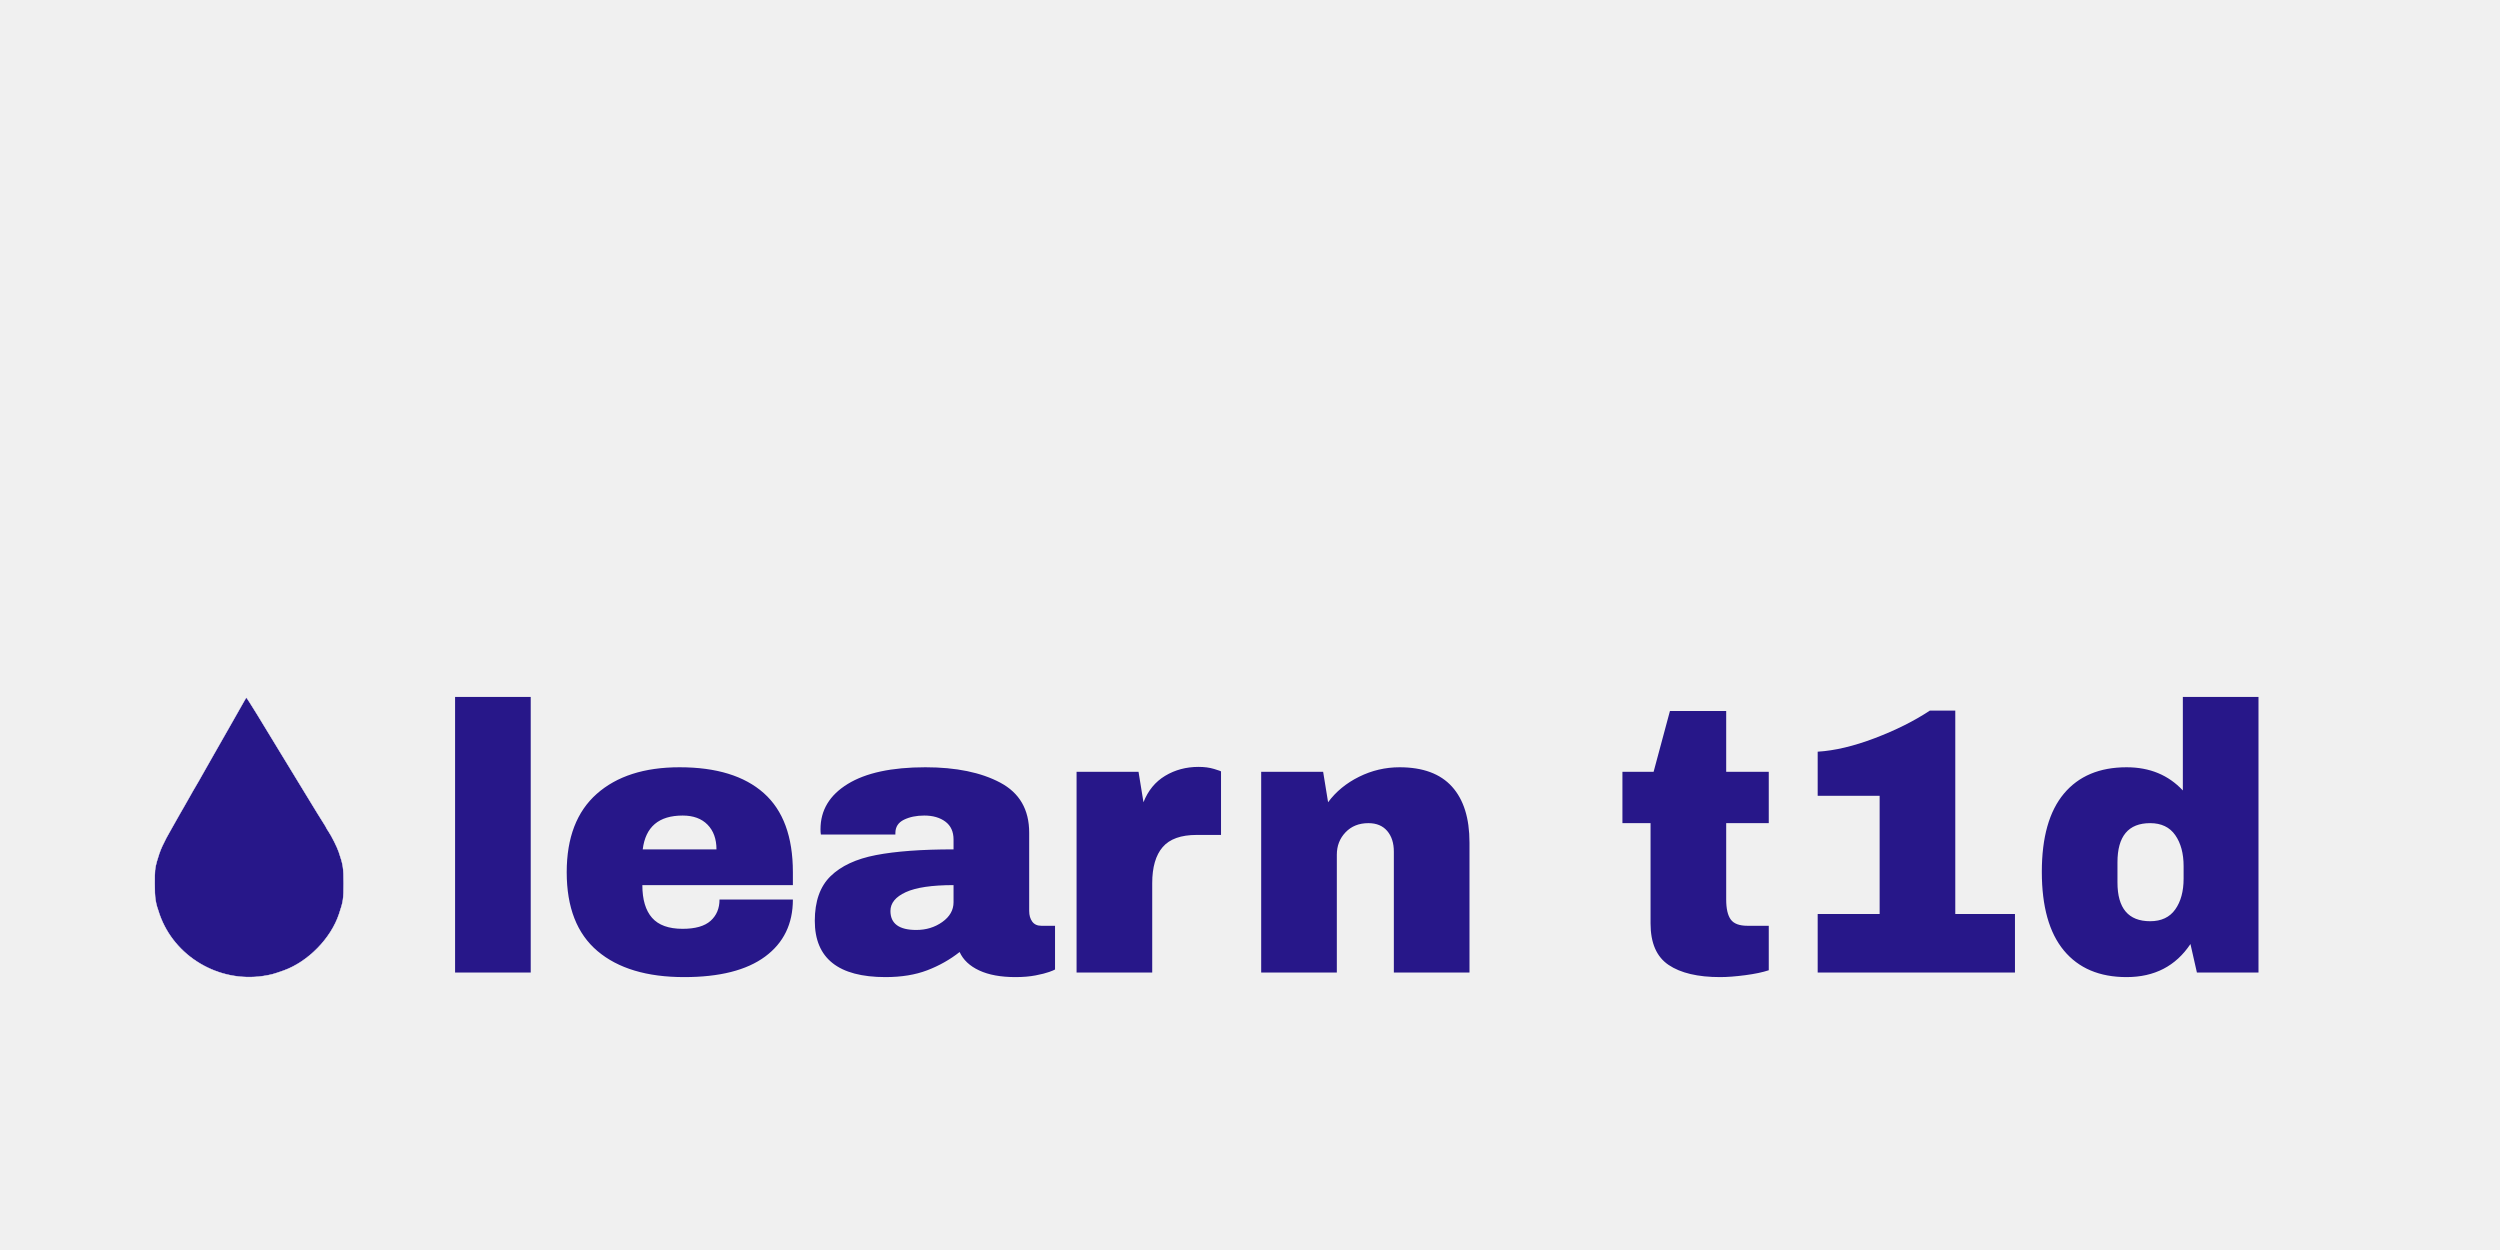
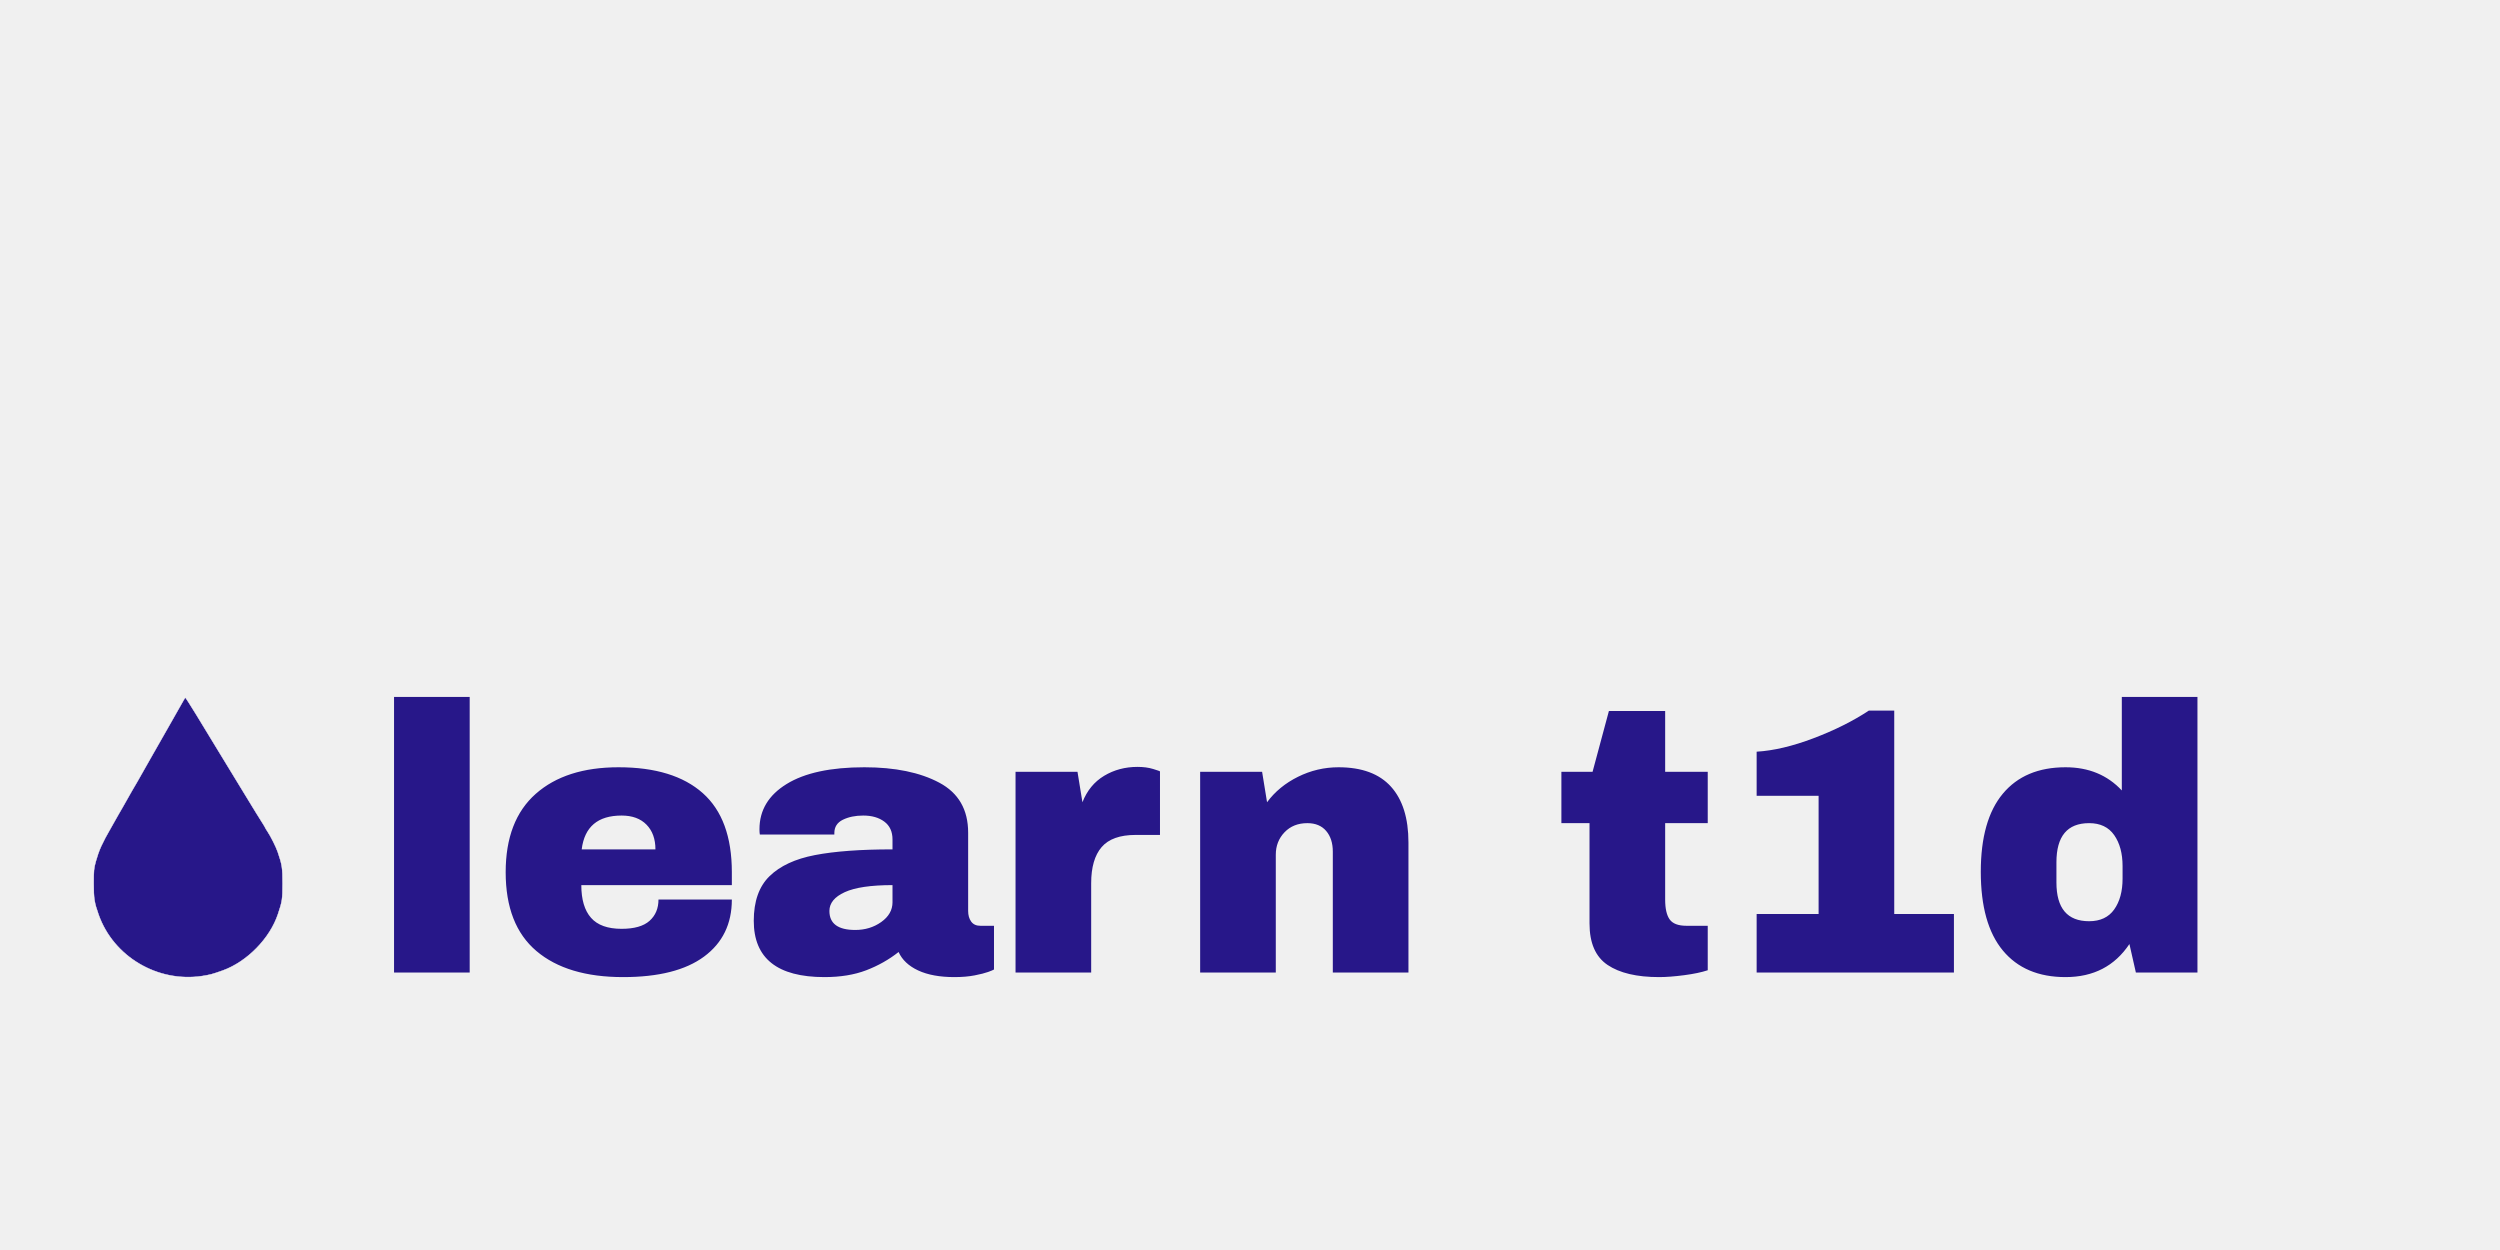
- <svg xmlns="http://www.w3.org/2000/svg" version="1.1" width="1000" height="500" viewBox="50 600 2048 500">
+ <svg xmlns="http://www.w3.org/2000/svg" version="1.1" width="1000" height="500" viewBox="100 600 2048 500">
  <g id="document" transform="matrix(1,0,0,1,1024.0,1024.0)">
    <path d="M-775.362,-109.231 C-778.699,-103.224 -781.436,-98.418 -784.907,-92.411 C-786.308,-90.008 -788.044,-87.004 -788.711,-85.736 C-789.446,-84.468 -794.518,-75.591 -799.925,-66.046 C-805.398,-56.502 -810.537,-47.357 -811.472,-45.689 C-812.406,-44.02 -814.475,-40.482 -816.077,-37.812 C-817.679,-35.076 -818.947,-32.807 -818.947,-32.673 C-818.947,-32.54 -820.749,-29.402 -822.952,-25.665 C-825.155,-21.927 -826.957,-18.79 -826.957,-18.656 C-826.957,-18.523 -829.693,-13.717 -833.098,-7.844 C-840.306,4.638 -842.976,10.578 -845.446,19.456 C-847.114,25.463 -847.248,27.065 -847.248,37.744 C-847.248,50.092 -846.714,53.429 -843.243,63.241 C-831.095,97.682 -794.919,119.108 -758.342,113.568 C-751.667,112.5 -750.199,112.099 -741.522,109.029 C-721.565,101.82 -702.876,82.731 -696.268,62.774 C-692.797,52.495 -692.53,50.559 -692.53,37.744 C-692.53,24.929 -692.864,22.526 -696.468,11.98 C-697.803,7.975 -702.275,-0.969 -704.878,-4.84 C-705.946,-6.442 -706.814,-7.844 -706.814,-8.044 C-706.814,-8.244 -708.082,-10.38 -709.684,-12.85 C-711.286,-15.319 -716.892,-24.396 -722.099,-33.007 C-727.372,-41.617 -736.85,-57.236 -743.257,-67.715 C-749.665,-78.194 -758.676,-92.945 -763.281,-100.621 C-767.953,-108.23 -771.891,-114.437 -772.158,-114.437 C-772.359,-114.437 -773.827,-112.101 -775.362,-109.231 Z " fill="#271789" fill-opacity="1.00" stroke-width="0.31" stroke="#ffffff" stroke-linecap="square" stroke-linejoin="miter" />
    <path d="M-539.233,110.7 L-539.233,-115.06 L-601.2,-115.06 L-601.2,110.7 L-539.233,110.7 Z M-417.27,-57.452 C-446.126,-57.452 -468.754,-50.186 -485.154,-35.655 C-501.554,-21.123 -509.754,0.26 -509.754,28.492 C-509.754,57.348 -501.346,78.886 -484.531,93.107 C-467.716,107.327 -444.05,114.437 -413.533,114.437 C-384.47,114.437 -362.361,108.832 -347.206,97.622 C-332.052,86.412 -324.475,70.842 -324.475,50.913 L-384.574,50.913 C-384.574,58.179 -387.013,63.991 -391.891,68.351 C-396.77,72.71 -404.399,74.89 -414.779,74.89 C-426.197,74.89 -434.552,71.88 -439.846,65.86 C-445.14,59.84 -447.787,50.913 -447.787,39.08 L-324.475,39.08 L-324.475,28.492 C-324.475,-0.571 -332.415,-22.161 -348.296,-36.277 C-364.177,-50.394 -387.169,-57.452 -417.27,-57.452 Z M-414.779,-17.905 C-406.06,-17.905 -399.261,-15.414 -394.383,-10.432 C-389.504,-5.449 -387.065,1.297 -387.065,9.809 L-447.475,9.809 C-445.192,-8.667 -434.293,-17.905 -414.779,-17.905 Z M-215.902,-57.452 C-243.512,-57.452 -264.739,-52.885 -279.582,-43.751 C-294.425,-34.617 -301.847,-22.265 -301.847,-6.695 C-301.847,-4.827 -301.743,-3.373 -301.535,-2.335 L-240.502,-2.335 L-240.502,-3.581 C-240.502,-8.563 -238.167,-12.196 -233.496,-14.48 C-228.825,-16.763 -223.272,-17.905 -216.836,-17.905 C-209.778,-17.905 -204.017,-16.244 -199.554,-12.923 C-195.091,-9.601 -192.859,-4.723 -192.859,1.713 L-192.859,9.809 C-219.016,9.809 -240.191,11.366 -256.383,14.48 C-272.576,17.594 -284.98,23.355 -293.595,31.762 C-302.21,40.17 -306.518,52.366 -306.518,68.351 C-306.518,99.075 -287.211,114.437 -248.599,114.437 C-235.52,114.437 -224.102,112.569 -214.345,108.832 C-204.588,105.095 -195.765,100.113 -187.877,93.885 C-184.97,100.321 -179.625,105.355 -171.84,108.988 C-164.055,112.621 -154.142,114.437 -142.102,114.437 C-135.874,114.437 -130.373,113.97 -125.598,113.036 C-120.823,112.102 -117.138,111.168 -114.544,110.233 C-111.949,109.299 -110.34,108.624 -109.717,108.209 L-109.717,72.399 L-120.927,72.399 C-124.249,72.399 -126.74,71.257 -128.401,68.974 C-130.061,66.69 -130.892,63.784 -130.892,60.255 L-130.892,-3.892 C-130.892,-22.784 -138.78,-36.433 -154.558,-44.841 C-170.335,-53.248 -190.783,-57.452 -215.902,-57.452 Z M-192.859,39.08 L-192.859,53.093 C-192.859,59.528 -195.921,64.926 -202.045,69.285 C-208.169,73.645 -215.279,75.824 -223.376,75.824 C-237.492,75.824 -244.55,70.635 -244.55,60.255 C-244.55,53.819 -240.347,48.681 -231.939,44.841 C-223.531,41 -210.505,39.08 -192.859,39.08 Z M7.886,-57.764 C-2.286,-57.764 -11.42,-55.324 -19.517,-50.446 C-27.613,-45.567 -33.529,-38.353 -37.266,-28.804 L-41.314,-53.715 L-92.071,-53.715 L-92.071,110.7 L-30.104,110.7 L-30.104,37.523 C-30.104,24.444 -27.25,14.584 -21.541,7.941 C-15.832,1.297 -6.542,-2.024 6.329,-2.024 L26.258,-2.024 L26.258,-54.027 C26.258,-54.234 24.39,-54.909 20.653,-56.051 C16.916,-57.193 12.661,-57.764 7.886,-57.764 Z M172.51,-57.452 C160.884,-57.452 149.83,-54.857 139.346,-49.667 C128.863,-44.477 120.403,-37.523 113.968,-28.804 L109.919,-53.715 L59.162,-53.715 L59.162,110.7 L121.13,110.7 L121.13,14.168 C121.13,6.903 123.517,0.778 128.292,-4.204 C133.066,-9.186 139.294,-11.677 146.975,-11.677 C153.618,-11.677 158.756,-9.549 162.389,-5.294 C166.022,-1.038 167.839,4.619 167.839,11.677 L167.839,110.7 L229.806,110.7 L229.806,4.204 C229.806,-15.725 225.031,-30.984 215.482,-41.571 C205.932,-52.158 191.608,-57.452 172.51,-57.452 Z M440.1,-53.715 L440.1,-103.538 L394.014,-103.538 L380.624,-53.715 L355.09,-53.715 L355.09,-11.677 L378.133,-11.677 L378.133,70.531 C378.133,86.516 383.064,97.829 392.924,104.473 C402.785,111.116 416.85,114.437 435.118,114.437 C440.931,114.437 447.782,113.918 455.67,112.88 C463.559,111.842 469.994,110.493 474.977,108.832 L474.977,72.399 L457.539,72.399 C450.895,72.399 446.328,70.686 443.837,67.261 C441.346,63.836 440.1,58.386 440.1,50.913 L440.1,-11.677 L474.977,-11.677 L474.977,-53.715 L440.1,-53.715 Z M627.767,62.746 L627.767,-103.85 L606.904,-103.85 C594.033,-95.338 578.982,-87.813 561.752,-81.274 C544.521,-74.734 528.951,-71.05 515.043,-70.219 L515.043,-34.098 L565.8,-34.098 L565.8,62.746 L515.043,62.746 L515.043,110.7 L676.656,110.7 L676.656,62.746 L627.767,62.746 Z M876.155,110.7 L876.155,-115.06 L814.188,-115.06 L814.188,-38.457 C802.355,-51.12 786.993,-57.452 768.102,-57.452 C745.889,-57.452 728.762,-50.238 716.722,-35.81 C704.681,-21.382 698.661,-0.052 698.661,28.181 C698.661,56.622 704.681,78.108 716.722,92.64 C728.762,107.171 745.889,114.437 768.102,114.437 C790.937,114.437 808.375,105.407 820.416,87.346 L825.71,110.7 L876.155,110.7 Z M787.408,-11.677 C796.542,-11.677 803.393,-8.408 807.96,-1.868 C812.527,4.671 814.811,13.13 814.811,23.51 L814.811,33.786 C814.811,44.166 812.527,52.574 807.96,59.009 C803.393,65.445 796.542,68.662 787.408,68.662 C769.555,68.662 760.628,58.075 760.628,36.9 L760.628,20.396 C760.628,-0.986 769.555,-11.677 787.408,-11.677 Z " fill="#271789" fill-opacity="1.00" />
  </g>
</svg>
